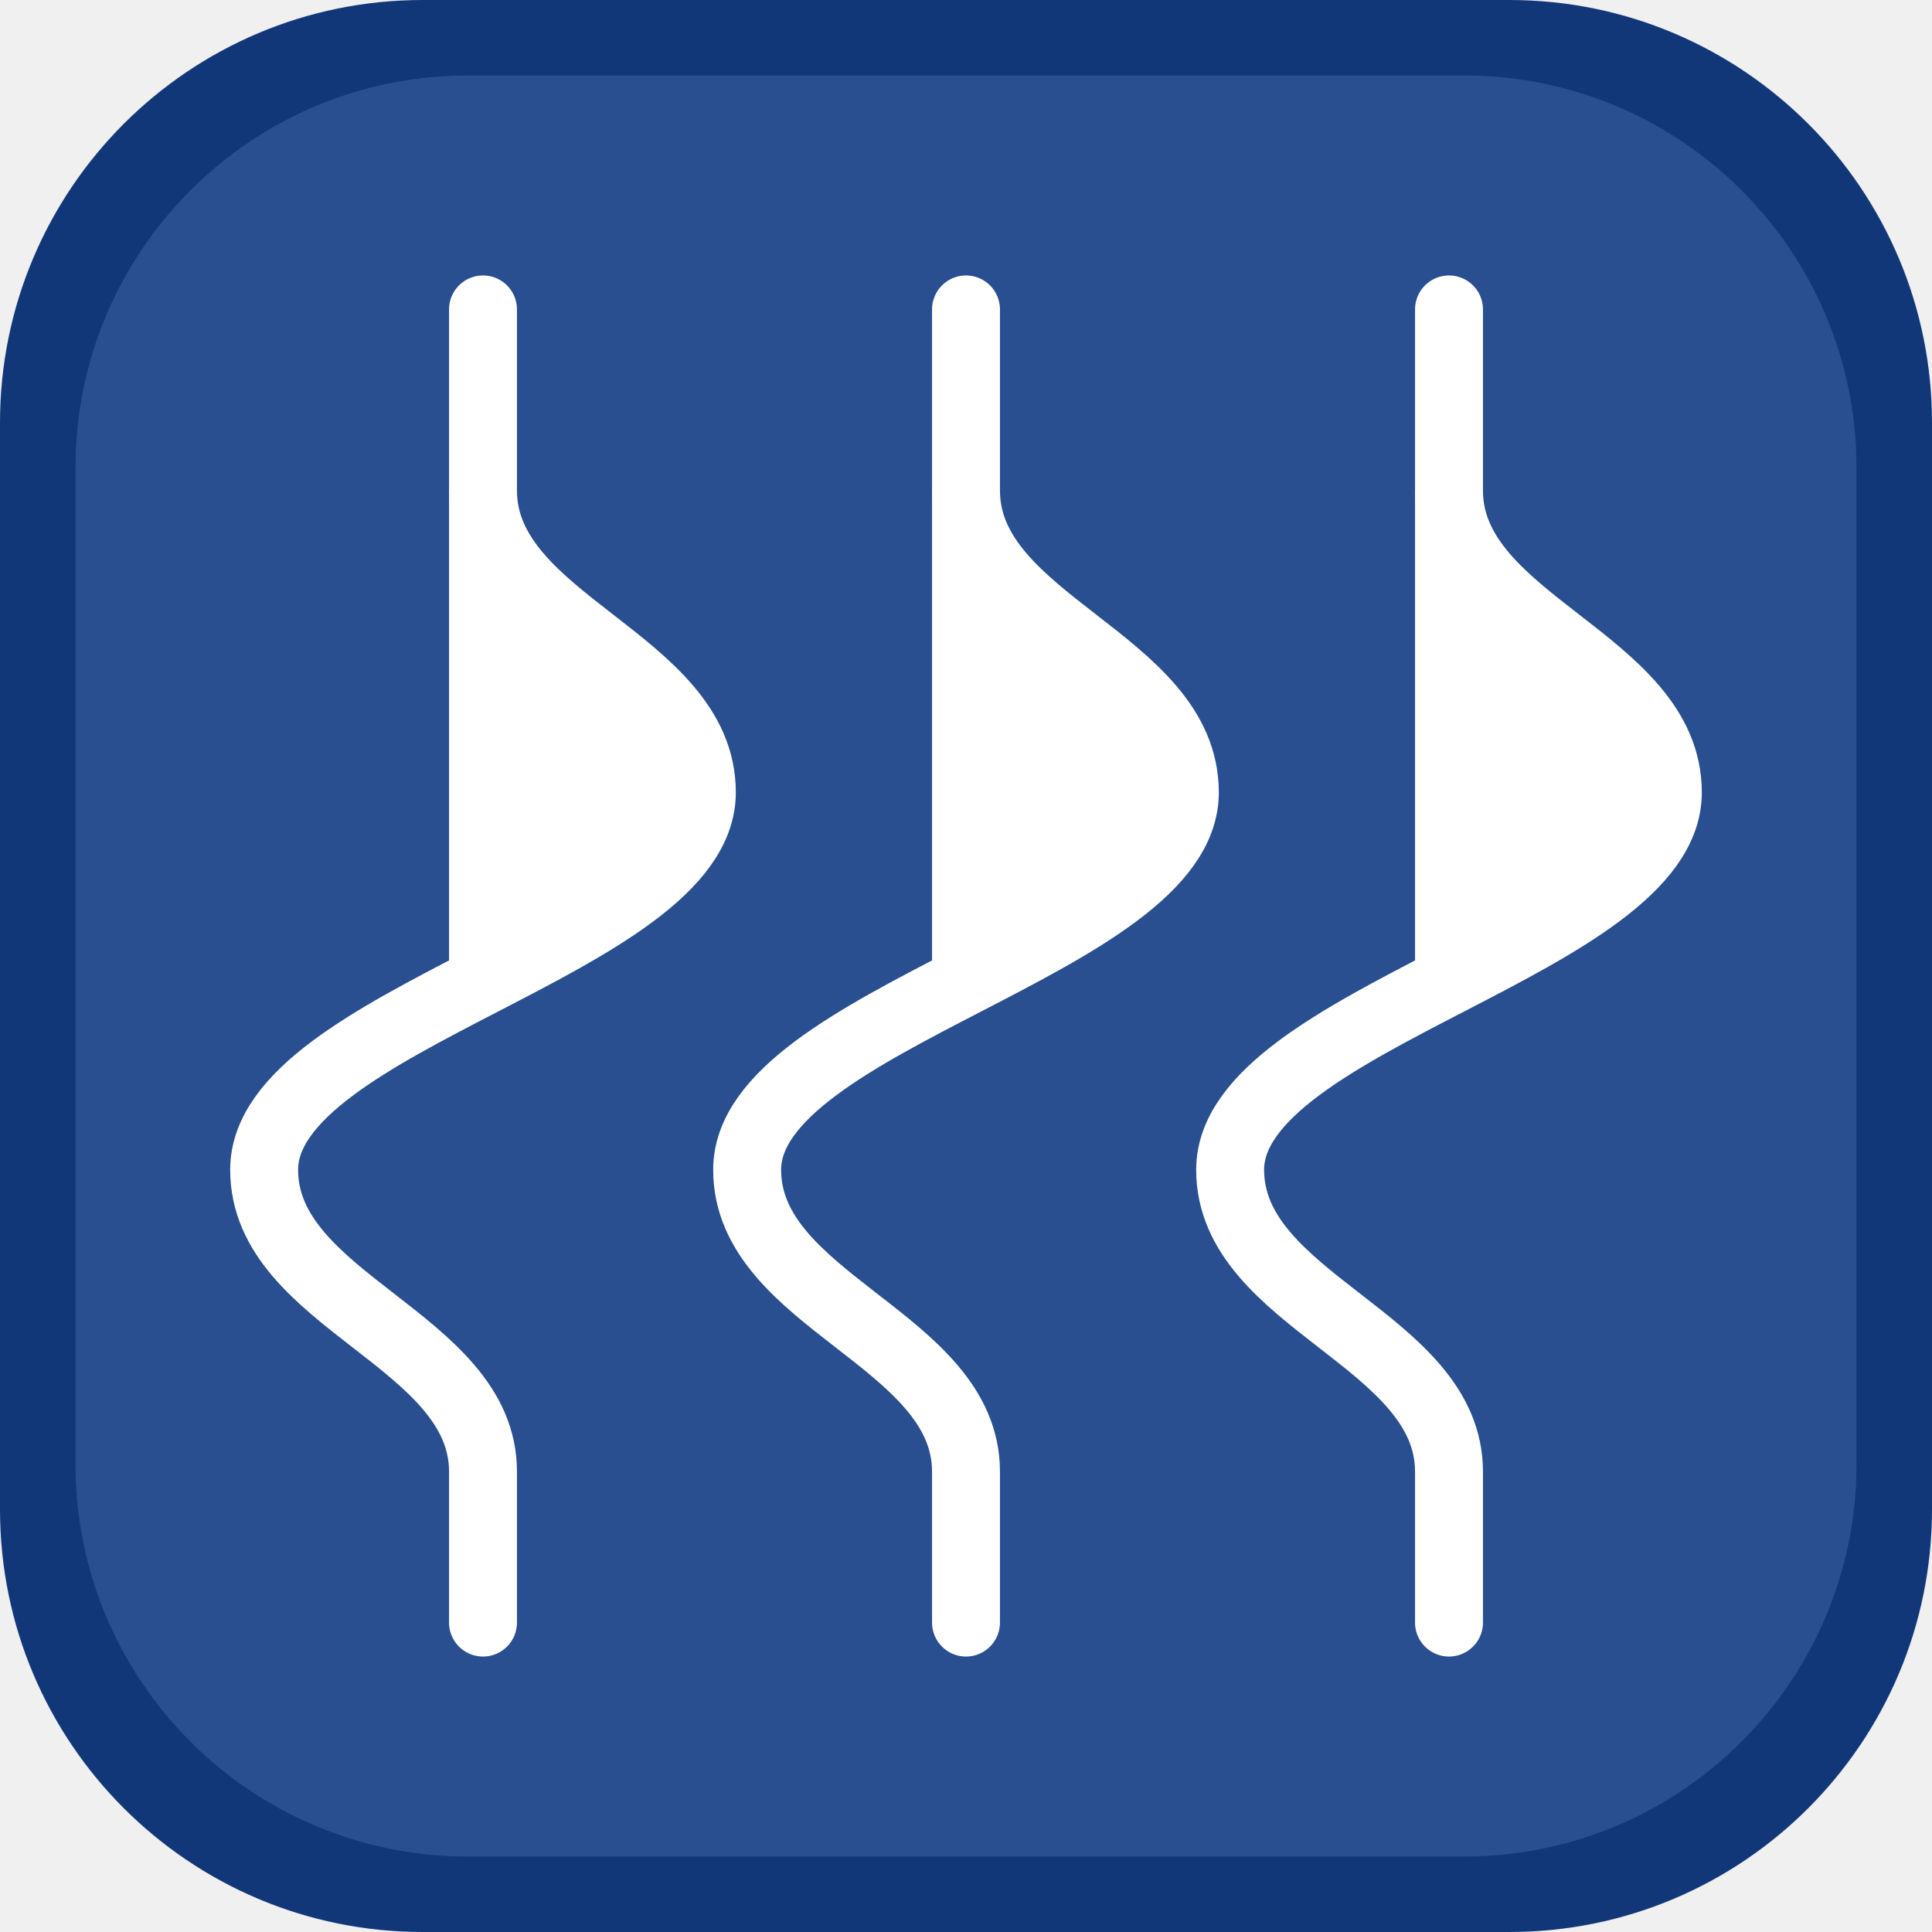
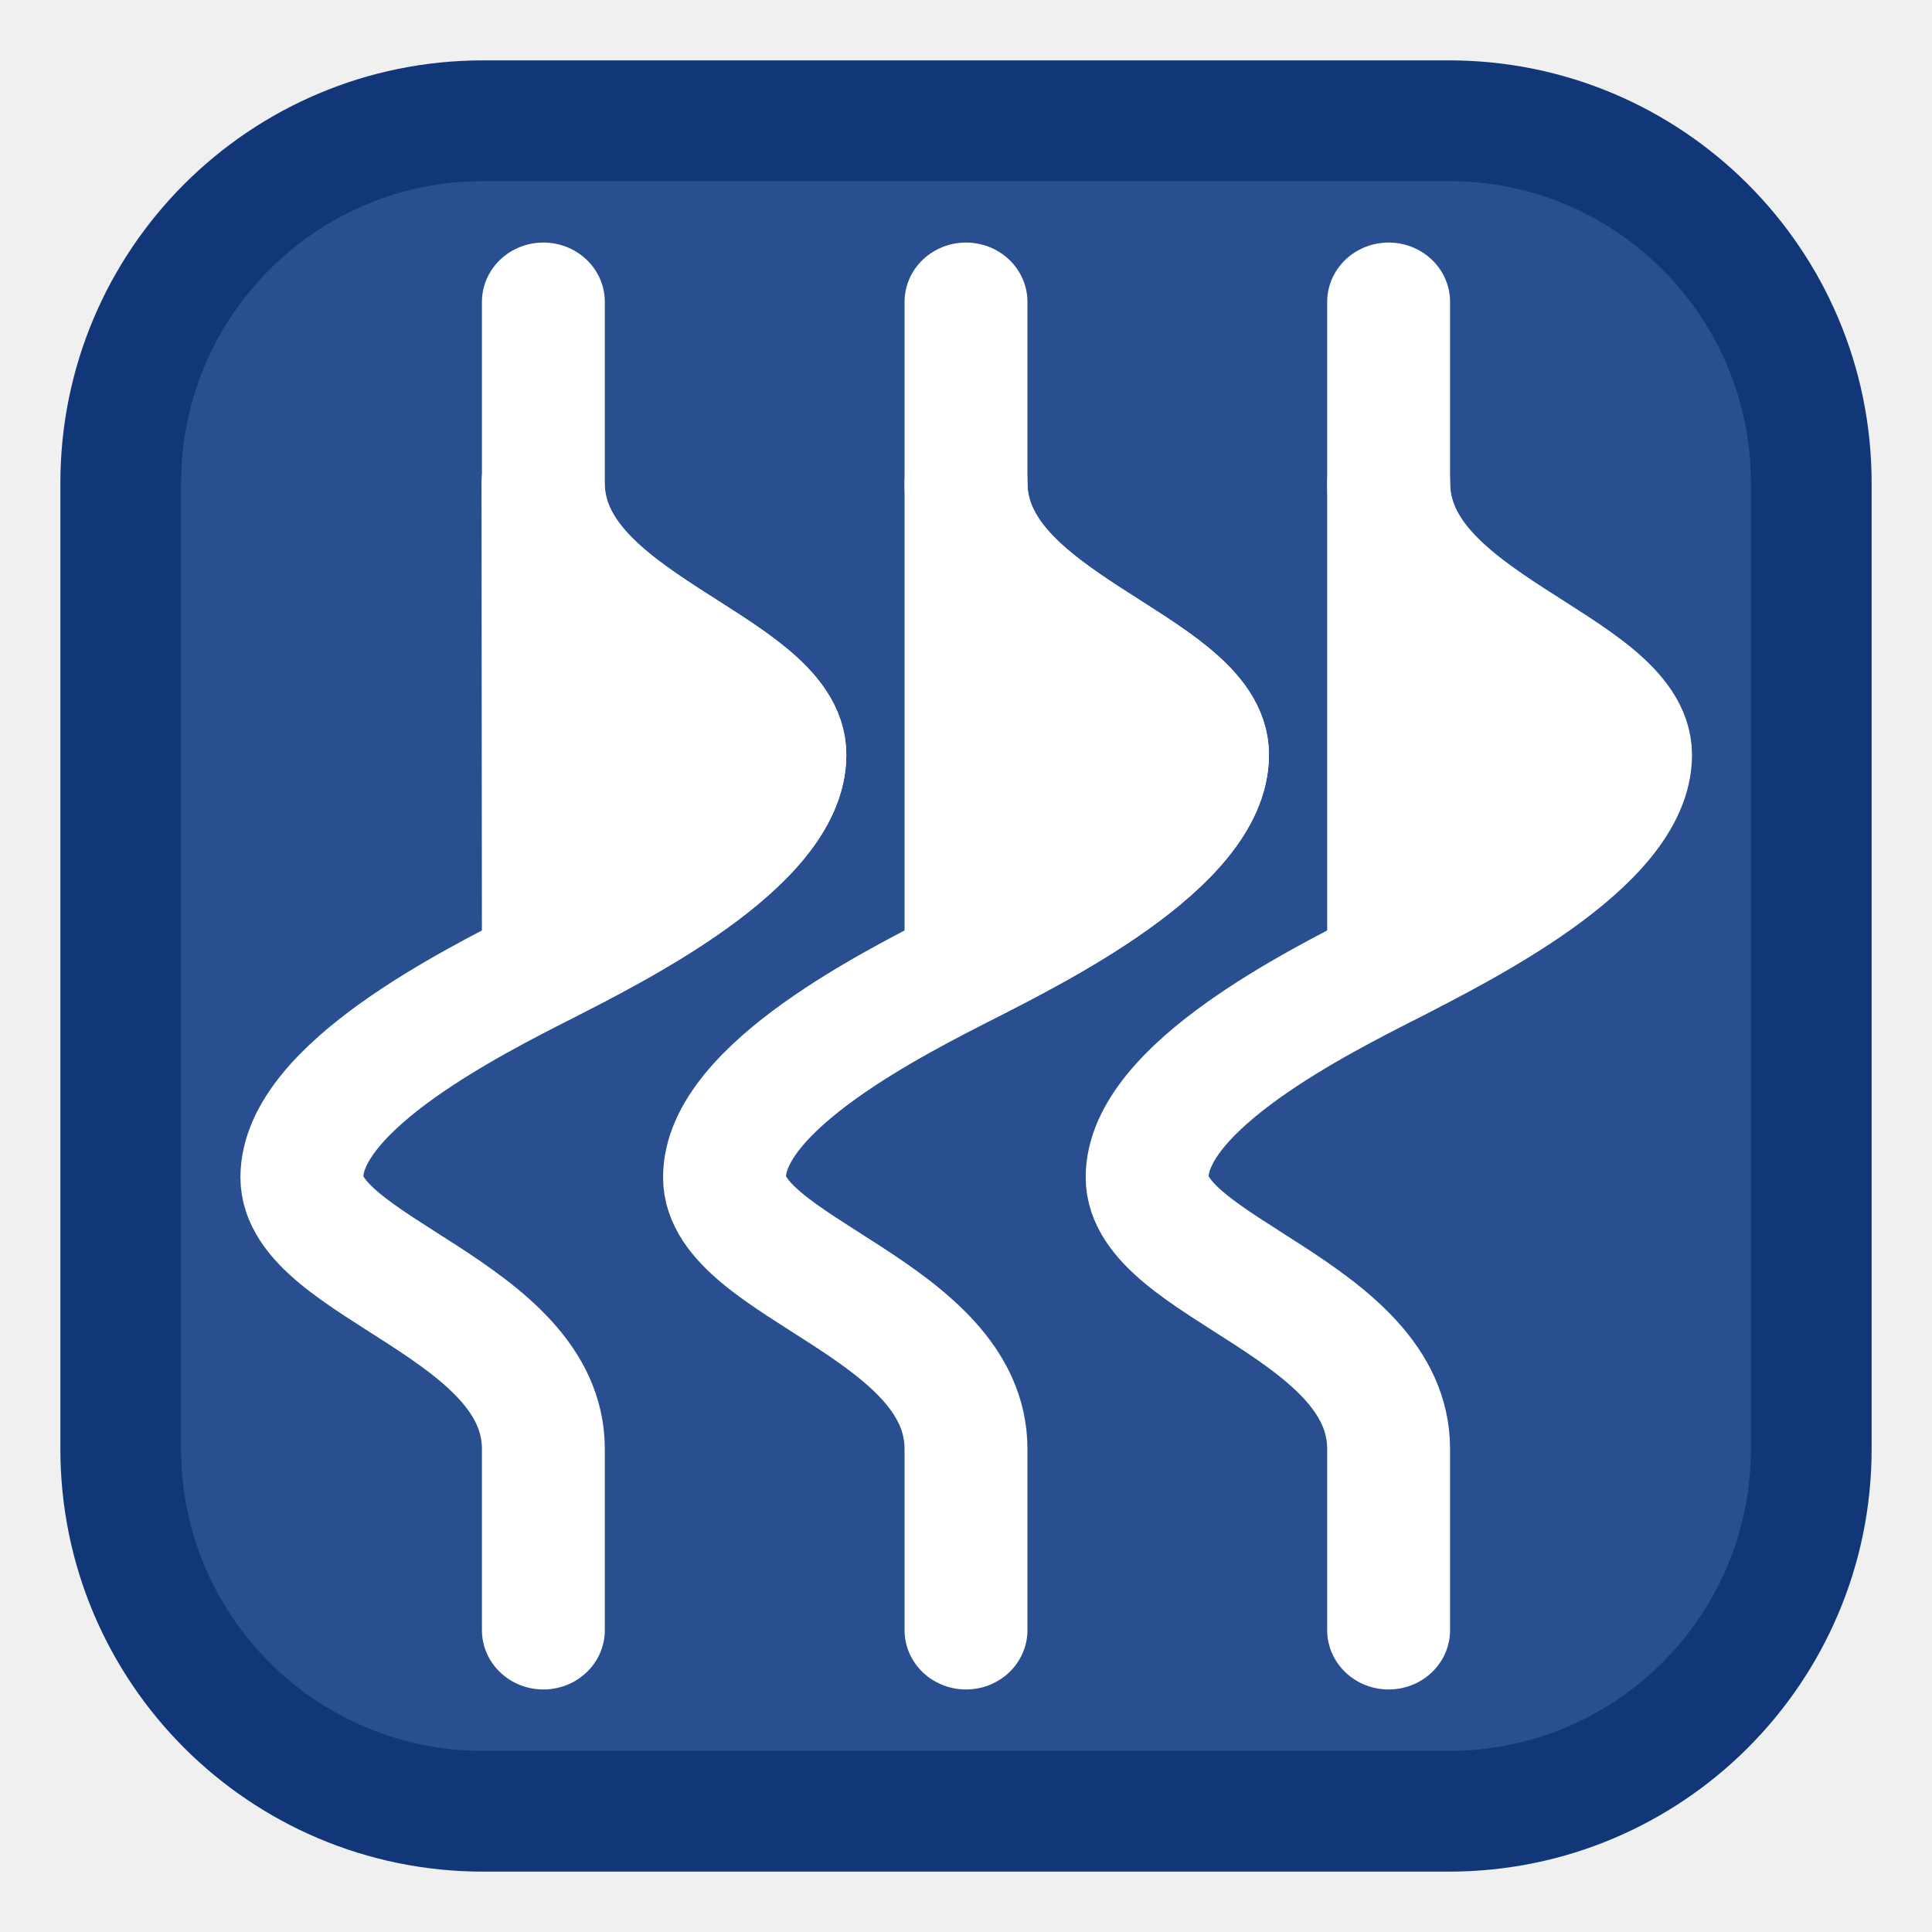
- <svg xmlns="http://www.w3.org/2000/svg" width="512" height="512" viewBox="0 0 512 512" role="img" aria-labelledby="icon-title">
-   <rect width="512" height="512" rx="112" fill="#123779" />
-   <rect x="20" y="20" width="472" height="472" rx="104" fill="#294f91" />
-   <g fill="#fff">
-     <g transform="translate(128)">
-       <path d="M-9 130         L-9 260         L0 260         C29 245 58 230 58 210         C58 175 0 165 0 130 Z" />
-       <path d="M0 82         L0 130         C0 165 58 175 58 210         C58 230 29 245 0 260         C-29 275 -58 290 -58 310         C-58 345 0 355 0 390         L0 430" fill="none" stroke="#fff" stroke-width="18" stroke-linecap="round" stroke-linejoin="round" />
+ <svg xmlns="http://www.w3.org/2000/svg" version="1.1" viewBox="0 0 32 32" id="svg11" width="32" height="32" xml:space="preserve">
+   <defs id="defs1">
+     <clipPath clipPathUnits="userSpaceOnUse" id="clipPath3">
+       <path d="m 149.928,151.534 h 154.036 c 15.404,0 21.705,6.301 33.608,18.204 l 29.407,29.407 c 11.903,11.903 19.605,18.204 19.605,35.008 v 233.855 c 0,15.404 -8.402,23.806 -23.806,23.806 h -212.85 c -15.404,0 -23.806,-8.402 -23.806,-23.806 v -292.669 c 0,-15.404 8.402,-23.806 23.806,-23.806 z" id="path5" style="stroke-width:1" />
+     </clipPath>
+     <clipPath clipPathUnits="userSpaceOnUse" id="clipPath5">
+       <path d="m 39.076,9.614 h 74.217 c 7.422,0 10.458,3.036 16.193,8.771 l 14.169,14.169 c 5.735,5.735 9.446,8.771 9.446,16.867 V 162.096 c 0,7.422 -4.048,11.47 -11.47,11.47 H 39.076 c -7.422,0 -11.47,-4.048 -11.47,-11.47 V 21.084 c 0,-7.422 4.048,-11.47 11.47,-11.47 z" id="path6" style="stroke-width:1" />
+     </clipPath>
+     <clipPath clipPathUnits="userSpaceOnUse" id="clipPath4">
+       <path d="m -282.216,14.822 h 257.158 c 25.716,0 36.236,11.25 56.107,32.5 L 80.143,99.822 c 19.871,21.25 32.729,32.5 32.729,62.5 V 579.822 c 0,27.5 -14.027,42.5 -39.743,42.5 H -282.216 c -25.716,0 -39.743,-15 -39.743,-42.5 V 57.322 c 0,-27.5 14.027,-42.5 39.743,-42.5 z" id="path8" style="stroke-width:1" />
+     </clipPath>
+     <clipPath clipPathUnits="userSpaceOnUse" id="clipPath8">
+       <path d="M -173.889,14.822 H 83.27 c 25.716,0 36.236,11.25 56.107,32.5 l 49.094,52.5 c 19.871,21.25 32.729,32.5 32.729,62.5 V 579.822 c 0,27.5 -14.027,42.5 -39.743,42.5 h -355.346 c -25.716,0 -39.743,-15 -39.743,-42.5 V 57.322 c 0,-27.5 14.027,-42.5 39.743,-42.5 z" id="path11" style="stroke-width:1" />
+     </clipPath>
+     <clipPath clipPathUnits="userSpaceOnUse" id="clipPath11">
+       <path d="M -65.452,14.822 H 191.706 c 25.716,0 36.236,11.25 56.107,32.5 l 49.094,52.5 c 19.871,21.25 32.729,32.5 32.729,62.5 V 579.822 c 0,27.5 -14.027,42.5 -39.743,42.5 H -65.452 c -25.716,0 -39.743,-15 -39.743,-42.5 V 57.322 c 0,-27.5 14.027,-42.5 39.743,-42.5 z" id="path12" style="stroke-width:1" />
+     </clipPath>
+   </defs>
+   <rect style="display:inline;fill:#294f91;fill-opacity:1;stroke:#123779;stroke-width:2;stroke-linecap:round;stroke-linejoin:round;stroke-dasharray:none;stroke-dashoffset:2;stroke-opacity:1" id="rect1" width="28" height="28" x="2" y="2" rx="6" ry="6" />
+   <g id="g15">
+     <g id="g14" style="stroke-width:0.761" transform="matrix(0.064619,0,0,0.06238859,23.6082,-0.004712)">
+       <path d="M -9.412,80.218 V 128.304 c 0,37.054 61.901,49.896 61.901,72.129 0,22.232 -44.468,46.82 -61.901,56.103 -17.434,9.283 -61.901,32.054 -61.901,56.097 0,24.043 61.901,35.075 61.901,72.129 v 48.091" fill="none" stroke="#000000" stroke-linecap="round" stroke-linejoin="round" stroke-width="18" id="path3" style="display:inline;stroke:#ffffff;stroke-width:31.499;stroke-dasharray:none" />
+       <path d="m -9.412,128.304 c 0,37.054 61.901,48.086 62.01,72.129 0.109,24.043 -44.577,46.817 -62.01,56.1 z" fill="none" stroke="#000000" stroke-linecap="round" stroke-linejoin="round" stroke-width="18" id="path4" style="display:inline;fill:#ffffff;fill-opacity:1;stroke:#ffffff;stroke-width:31.499;stroke-dasharray:none" />
    </g>
-     <g transform="translate(256)">
-       <path d="M-9 130         L-9 260         L0 260         C29 245 58 230 58 210         C58 175 0 165 0 130 Z" />
-       <path d="M0 82         L0 130         C0 165 58 175 58 210         C58 230 29 245 0 260         C-29 275 -58 290 -58 310         C-58 345 0 355 0 390         L0 430" fill="none" stroke="#fff" stroke-width="18" stroke-linecap="round" stroke-linejoin="round" />
+     <g id="g13" style="stroke-width:0.761" transform="matrix(0.064619,0,0,0.06238859,16.6082,-0.004712)">
+       <path d="M -9.412,80.218 V 128.304 c 0,37.054 61.901,48.086 61.901,72.129 0,24.043 -44.468,46.82 -61.901,56.103 -17.434,9.283 -61.901,32.054 -61.901,56.097 0,24.043 61.901,35.075 61.901,72.129 v 48.091" fill="none" stroke="#000000" stroke-linecap="round" stroke-linejoin="round" stroke-width="18" id="path1" style="display:inline;stroke:#ffffff;stroke-width:31.499;stroke-dasharray:none" />
+       <path d="m -9.412,128.304 c 0,37.054 61.901,48.086 61.901,72.129 0,24.043 -44.468,46.817 -61.901,56.1 z" fill="none" stroke="#000000" stroke-linecap="round" stroke-linejoin="round" stroke-width="18" id="path2" style="display:inline;fill:#ffffff;fill-opacity:1;stroke:#ffffff;stroke-width:31.499;stroke-dasharray:none" />
    </g>
-     <g transform="translate(384)">
-       <path d="M-9 130         L-9 260         L0 260         C29 245 58 230 58 210         C58 175 0 165 0 130 Z" />
-       <path d="M0 82         L0 130         C0 165 58 175 58 210         C58 230 29 245 0 260         C-29 275 -58 290 -58 310         C-58 345 0 355 0 390         L0 430" fill="none" stroke="#fff" stroke-width="18" stroke-linecap="round" stroke-linejoin="round" />
+     <g id="g12" style="stroke-width:0.761" transform="matrix(0.064619,0,0,0.06238859,9.601148,-0.004712)">
+       <path d="M -9.303,80.218 V 128.304 c 0,37.054 61.901,48.086 61.901,72.129 0,24.043 -44.468,46.82 -61.901,56.103 -17.434,9.283 -61.901,32.054 -61.901,56.097 0,24.043 61.901,35.075 61.901,72.129 v 48.091" fill="none" stroke="#000000" stroke-linecap="round" stroke-linejoin="round" stroke-width="18" id="path9" style="display:inline;stroke:#ffffff;stroke-width:31.499;stroke-dasharray:none" />
+       <path d="m -9.412,128.304 c 0,37.054 62.01,48.086 62.01,72.129 -4e-6,24.043 -44.468,46.817 -61.901,56.1 z" fill="none" stroke="#000000" stroke-linecap="round" stroke-linejoin="round" stroke-width="18" id="path10" style="display:inline;fill:#ffffff;fill-opacity:1;stroke:#ffffff;stroke-width:31.499;stroke-dasharray:none" />
    </g>
  </g>
</svg>
